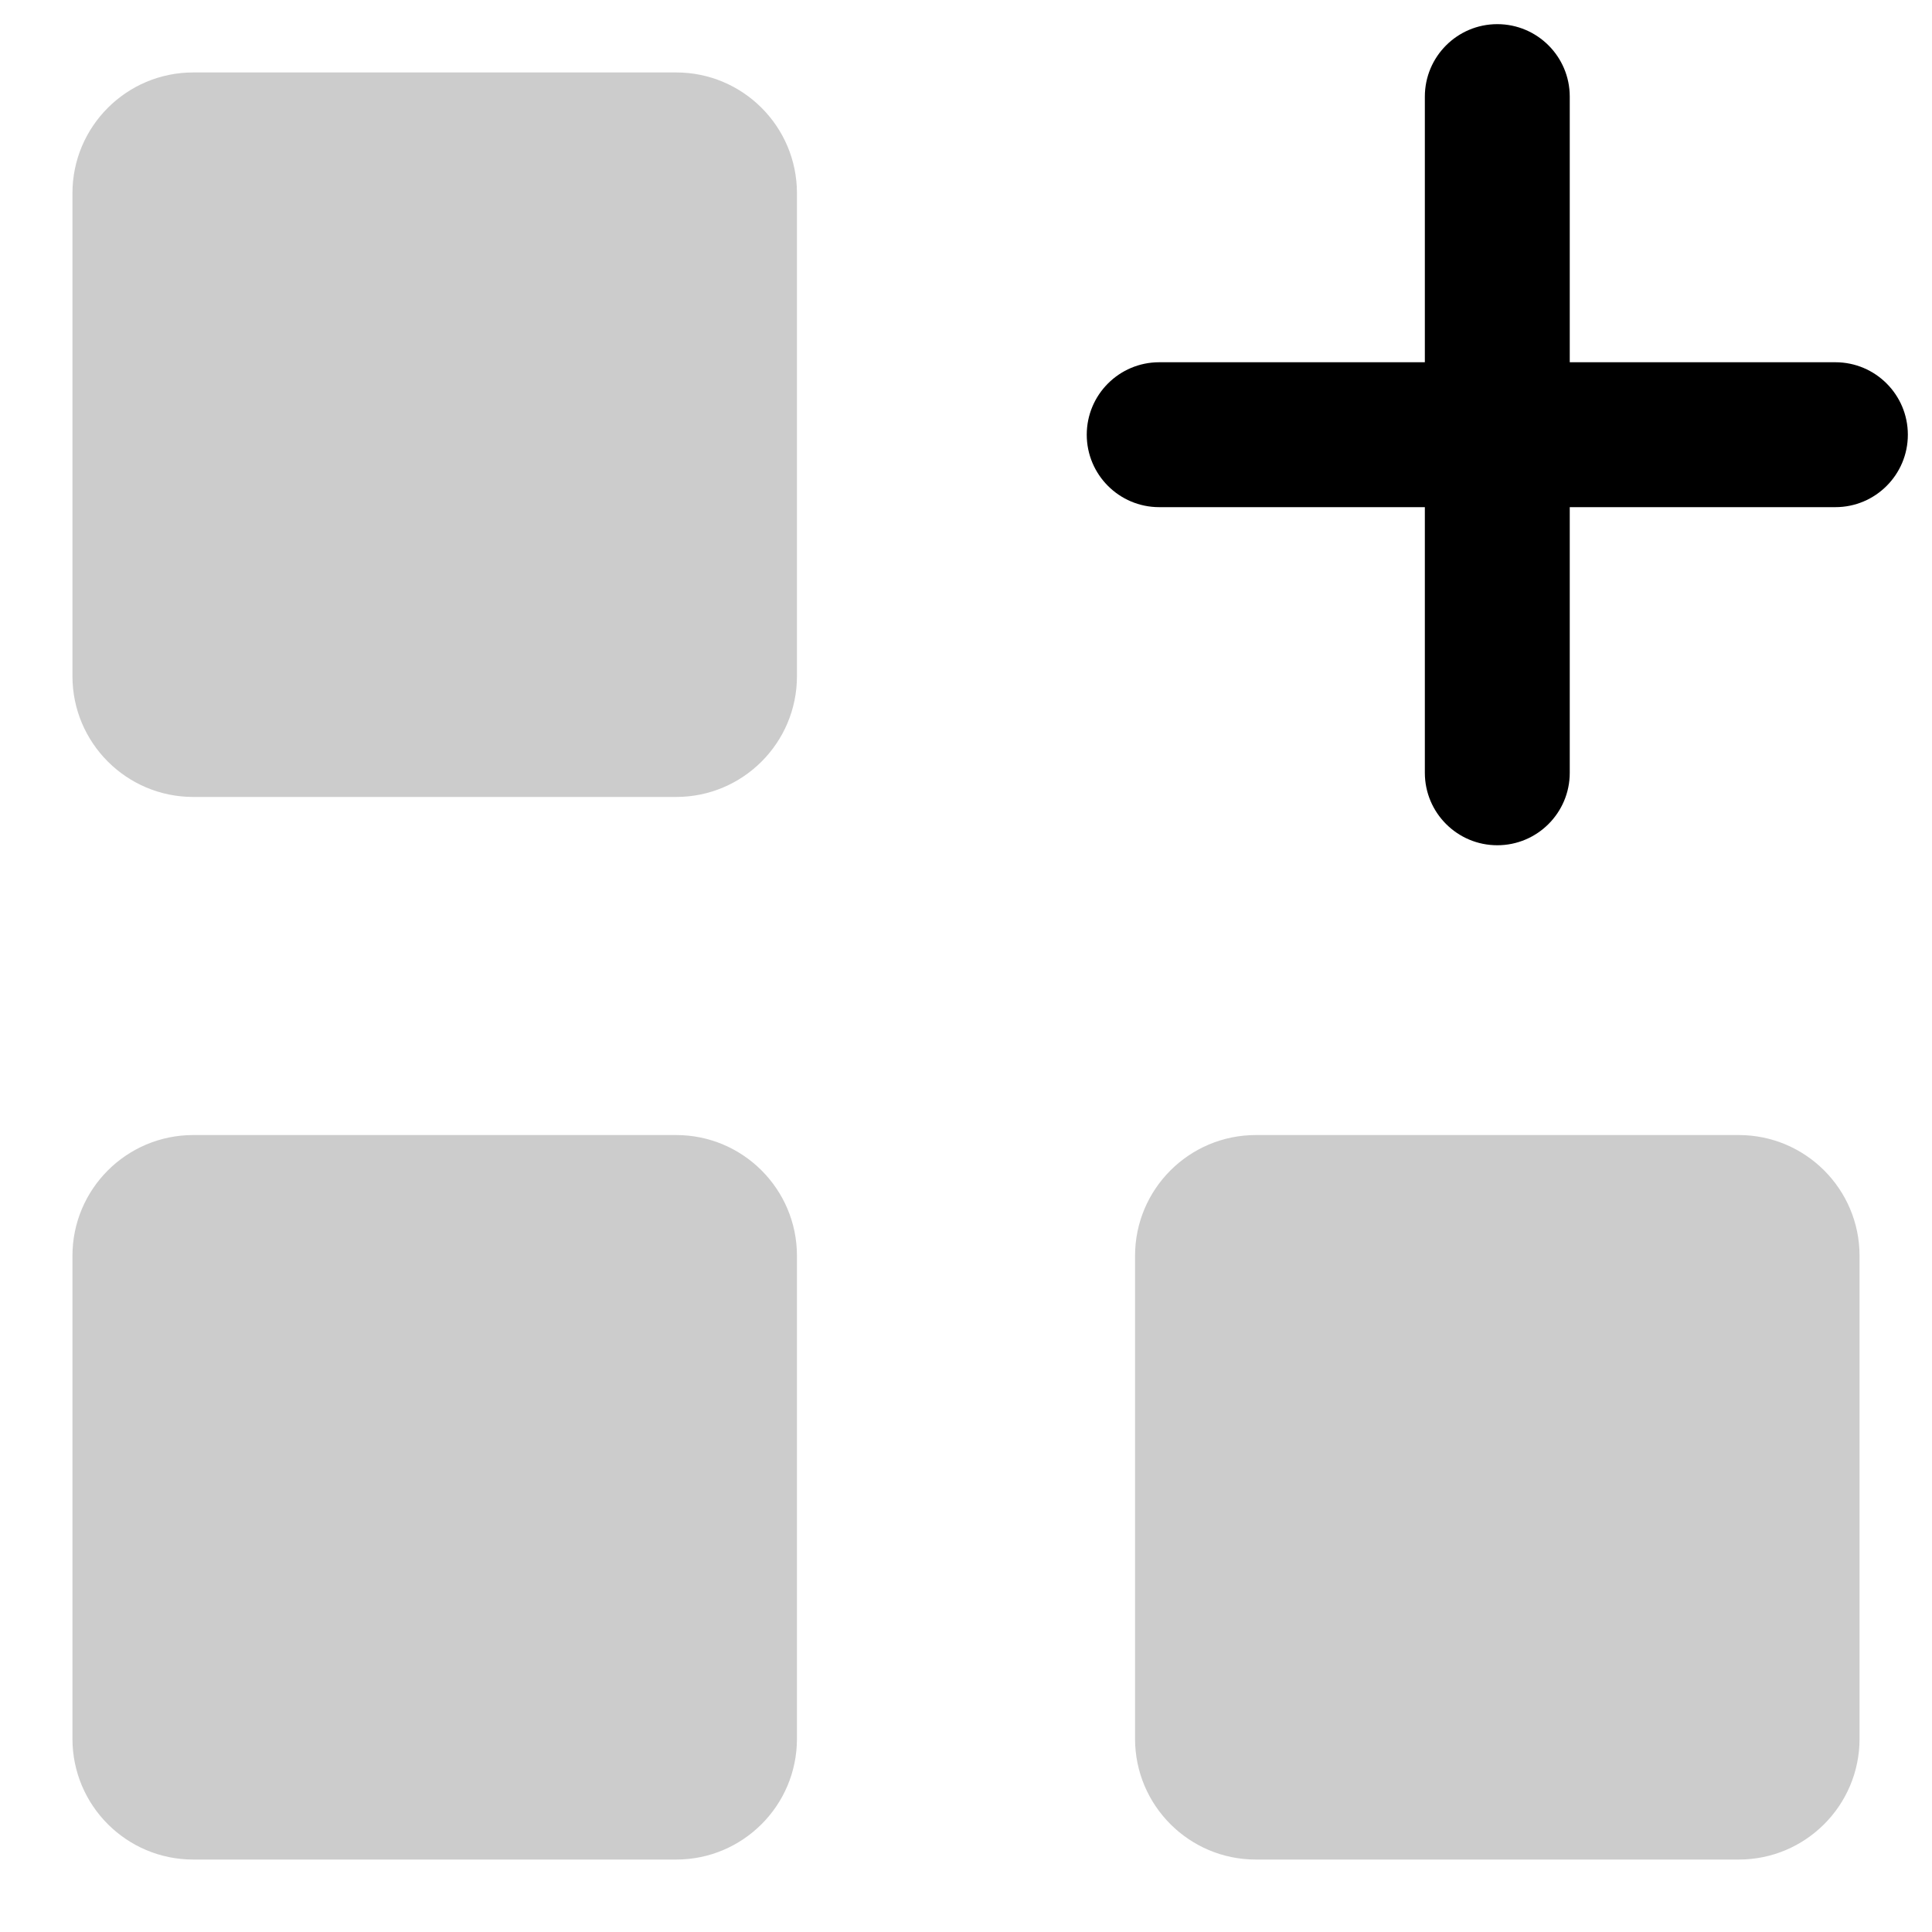
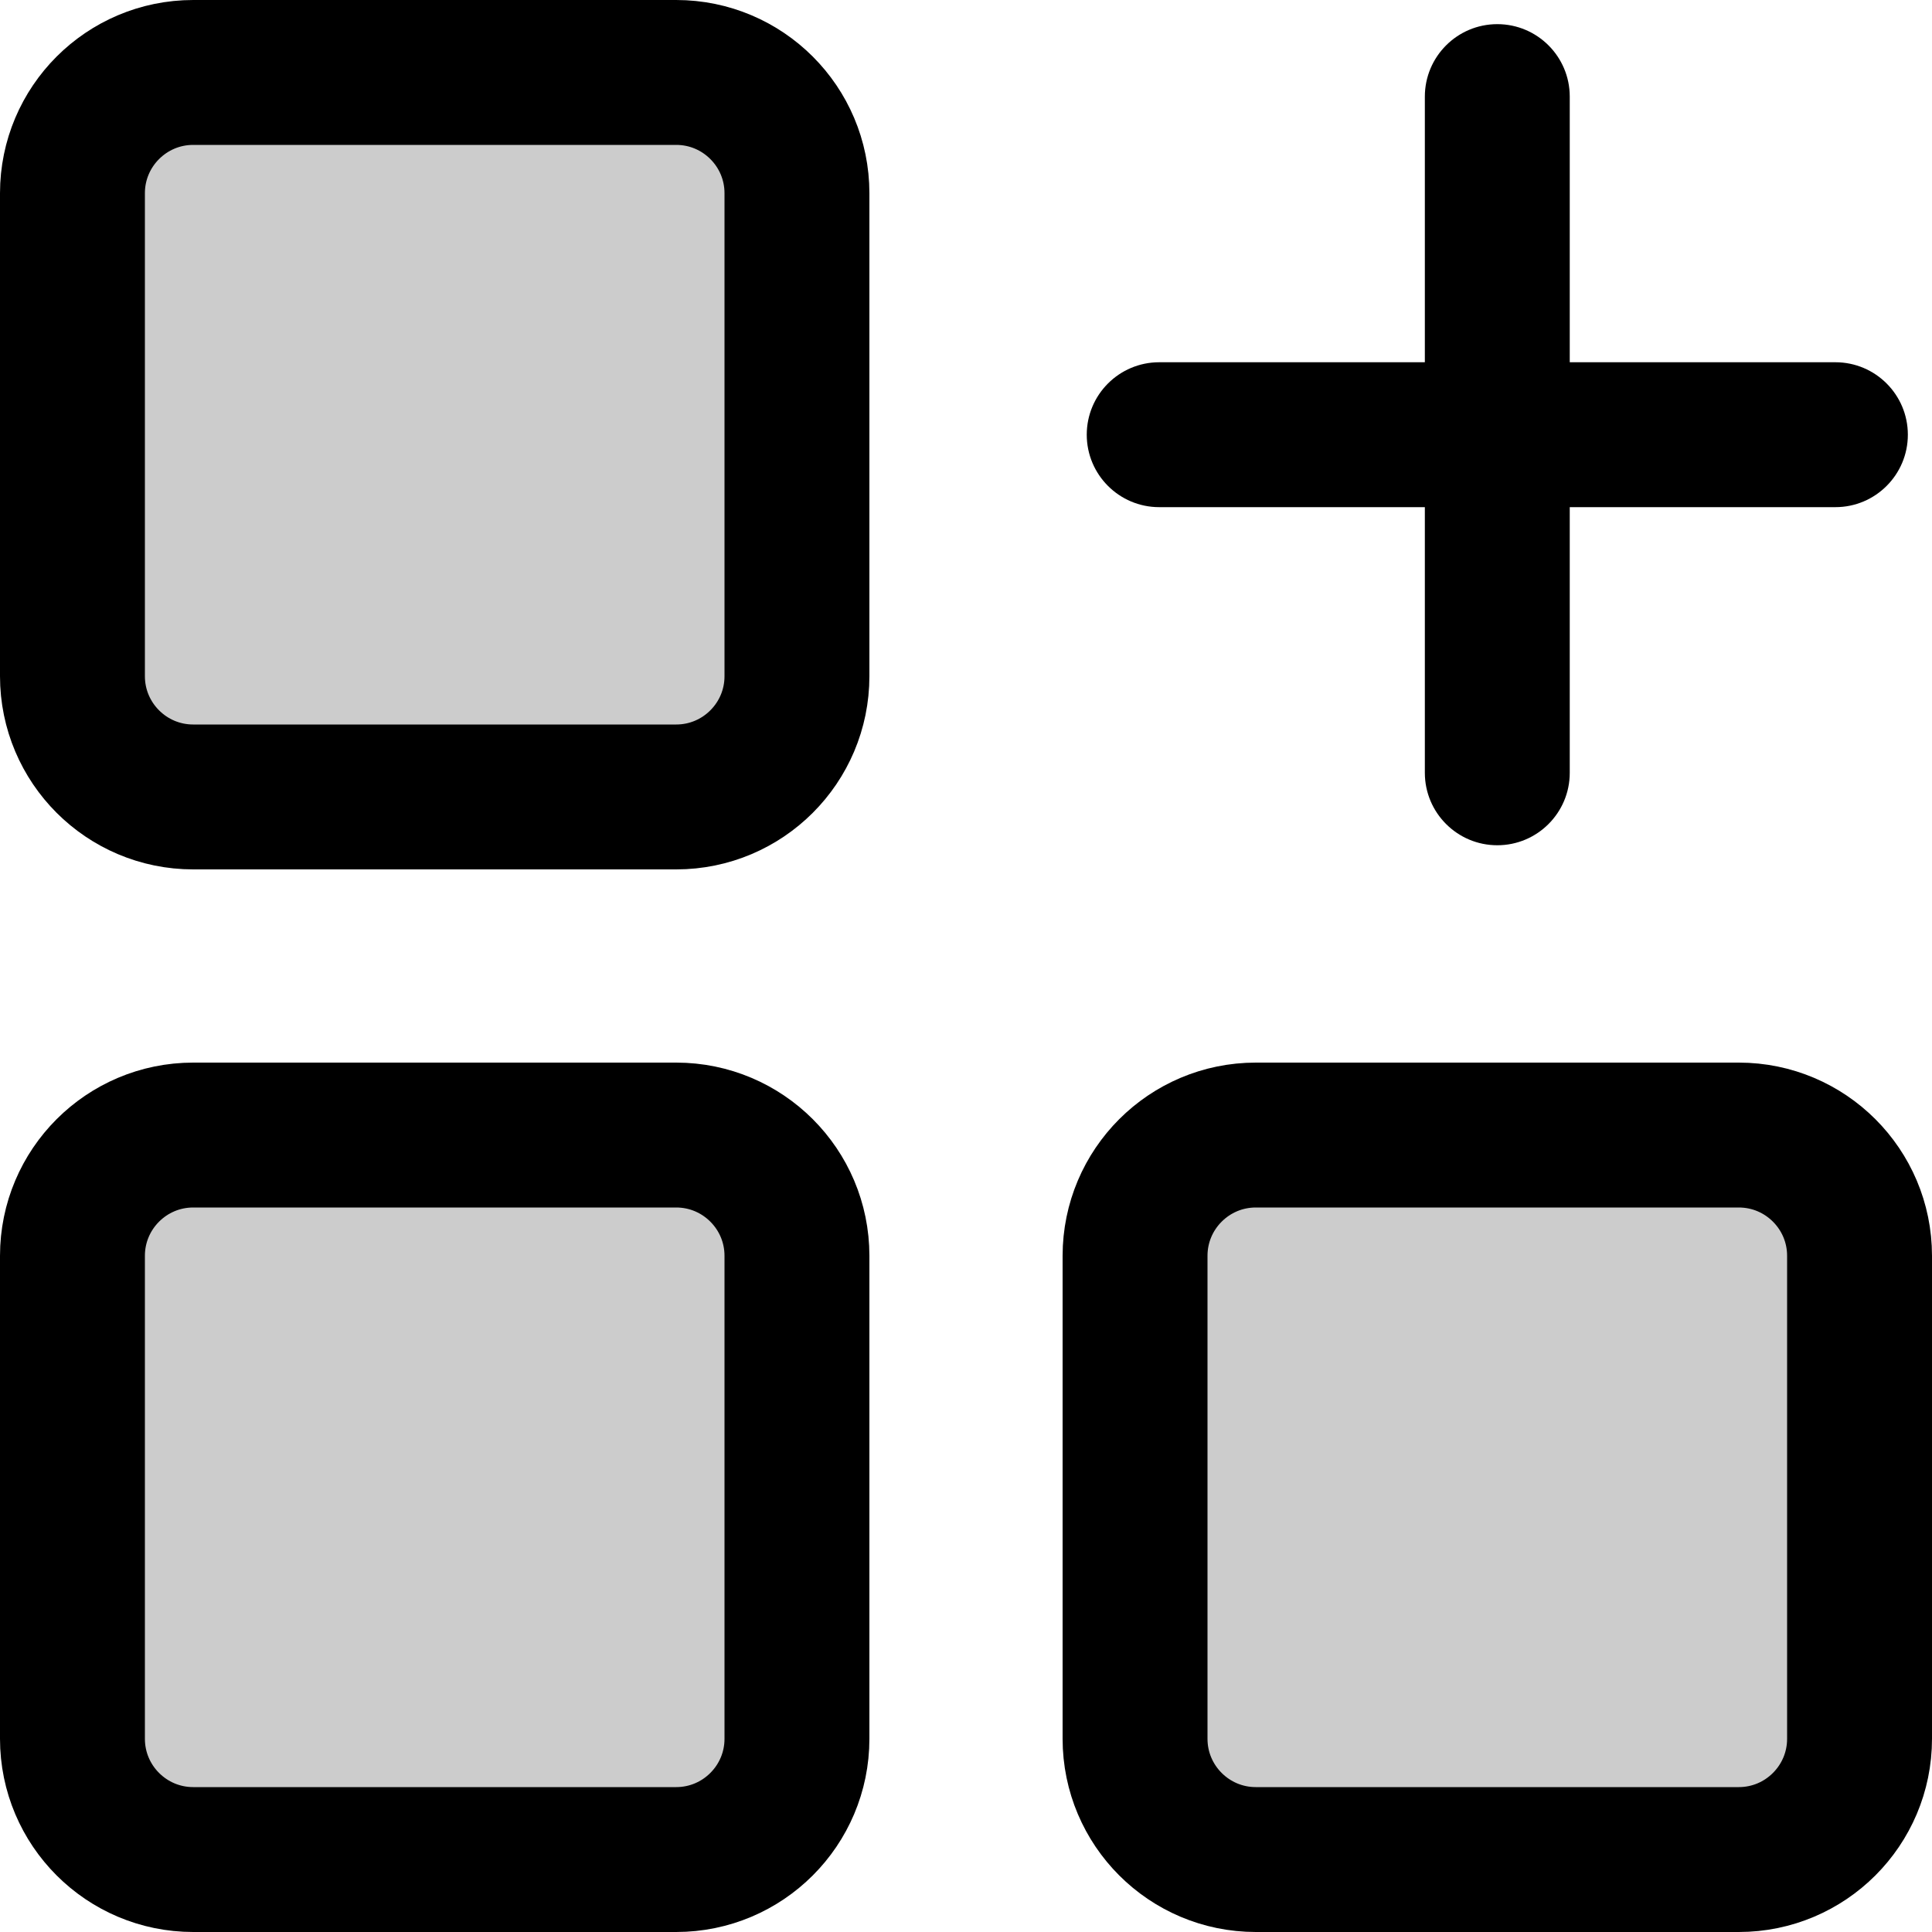
- <svg xmlns="http://www.w3.org/2000/svg" width="20" height="20" viewBox="0 0 20 20" fill="inherit" class="site-nav-dropdown-icon">
-   <path d="M0.75 2C0.75 1.31 1.31 0.75 2 0.75H7C7.69 0.75 8.25 1.31 8.25 2V7C8.25 7.69 7.69 8.25 7 8.25H2C1.31 8.25 0.75 7.69 0.75 7V2ZM0.75 13C0.75 12.31 1.31 11.75 2 11.75H7C7.69 11.75 8.25 12.31 8.25 13V18C8.25 18.69 7.69 19.25 7 19.25H2C1.31 19.25 0.75 18.69 0.75 18V13ZM11.75 13C11.75 12.31 12.31 11.75 13 11.75H18C18.69 11.75 19.25 12.31 19.25 13V18C19.25 18.69 18.69 19.25 18 19.25H13C12.31 19.25 11.75 18.69 11.75 18V13Z" fill="" fill-opacity="0.2" stroke="inherit" stroke-width="1.5" />
-   <path d="M16.25 1C16.25 0.586 15.914 0.25 15.5 0.25C15.086 0.25 14.75 0.586 14.75 1V3.75H12C11.586 3.75 11.25 4.086 11.25 4.5C11.25 4.914 11.586 5.25 12 5.25H14.75V8C14.75 8.414 15.086 8.75 15.5 8.75C15.914 8.75 16.25 8.414 16.25 8V5.25H19C19.414 5.25 19.75 4.914 19.75 4.5C19.75 4.086 19.414 3.75 19 3.75H16.25V1Z" fill="inherit" />
+ <svg xmlns="http://www.w3.org/2000/svg" width="20" height="20" viewBox="0 0 20 20" fill="none" class="site-nav-dropdown-icon">
+   <path d="M0.75 2C0.75 1.31 1.31 0.75 2 0.75H7C7.69 0.75 8.25 1.31 8.25 2V7C8.25 7.69 7.69 8.25 7 8.25H2C1.31 8.25 0.75 7.69 0.75 7V2ZM0.75 13C0.75 12.31 1.31 11.75 2 11.75H7C7.69 11.75 8.25 12.31 8.25 13V18C8.25 18.69 7.69 19.25 7 19.25H2C1.31 19.25 0.75 18.69 0.75 18V13ZM11.75 13C11.75 12.31 12.31 11.75 13 11.75H18C18.69 11.75 19.25 12.31 19.25 13V18C19.25 18.69 18.69 19.25 18 19.25H13C12.31 19.25 11.75 18.69 11.75 18V13Z" fill="currentColor" fill-opacity="0.2" stroke="currentColor" stroke-width="1.5" />
+   <path d="M16.25 1C16.25 0.586 15.914 0.25 15.5 0.25C15.086 0.25 14.75 0.586 14.75 1V3.75H12C11.586 3.75 11.25 4.086 11.25 4.5C11.25 4.914 11.586 5.25 12 5.25H14.75V8C14.75 8.414 15.086 8.75 15.5 8.75C15.914 8.75 16.25 8.414 16.25 8V5.25H19C19.414 5.25 19.75 4.914 19.75 4.5C19.75 4.086 19.414 3.75 19 3.75H16.25V1Z" fill="currentColor" />
</svg>
